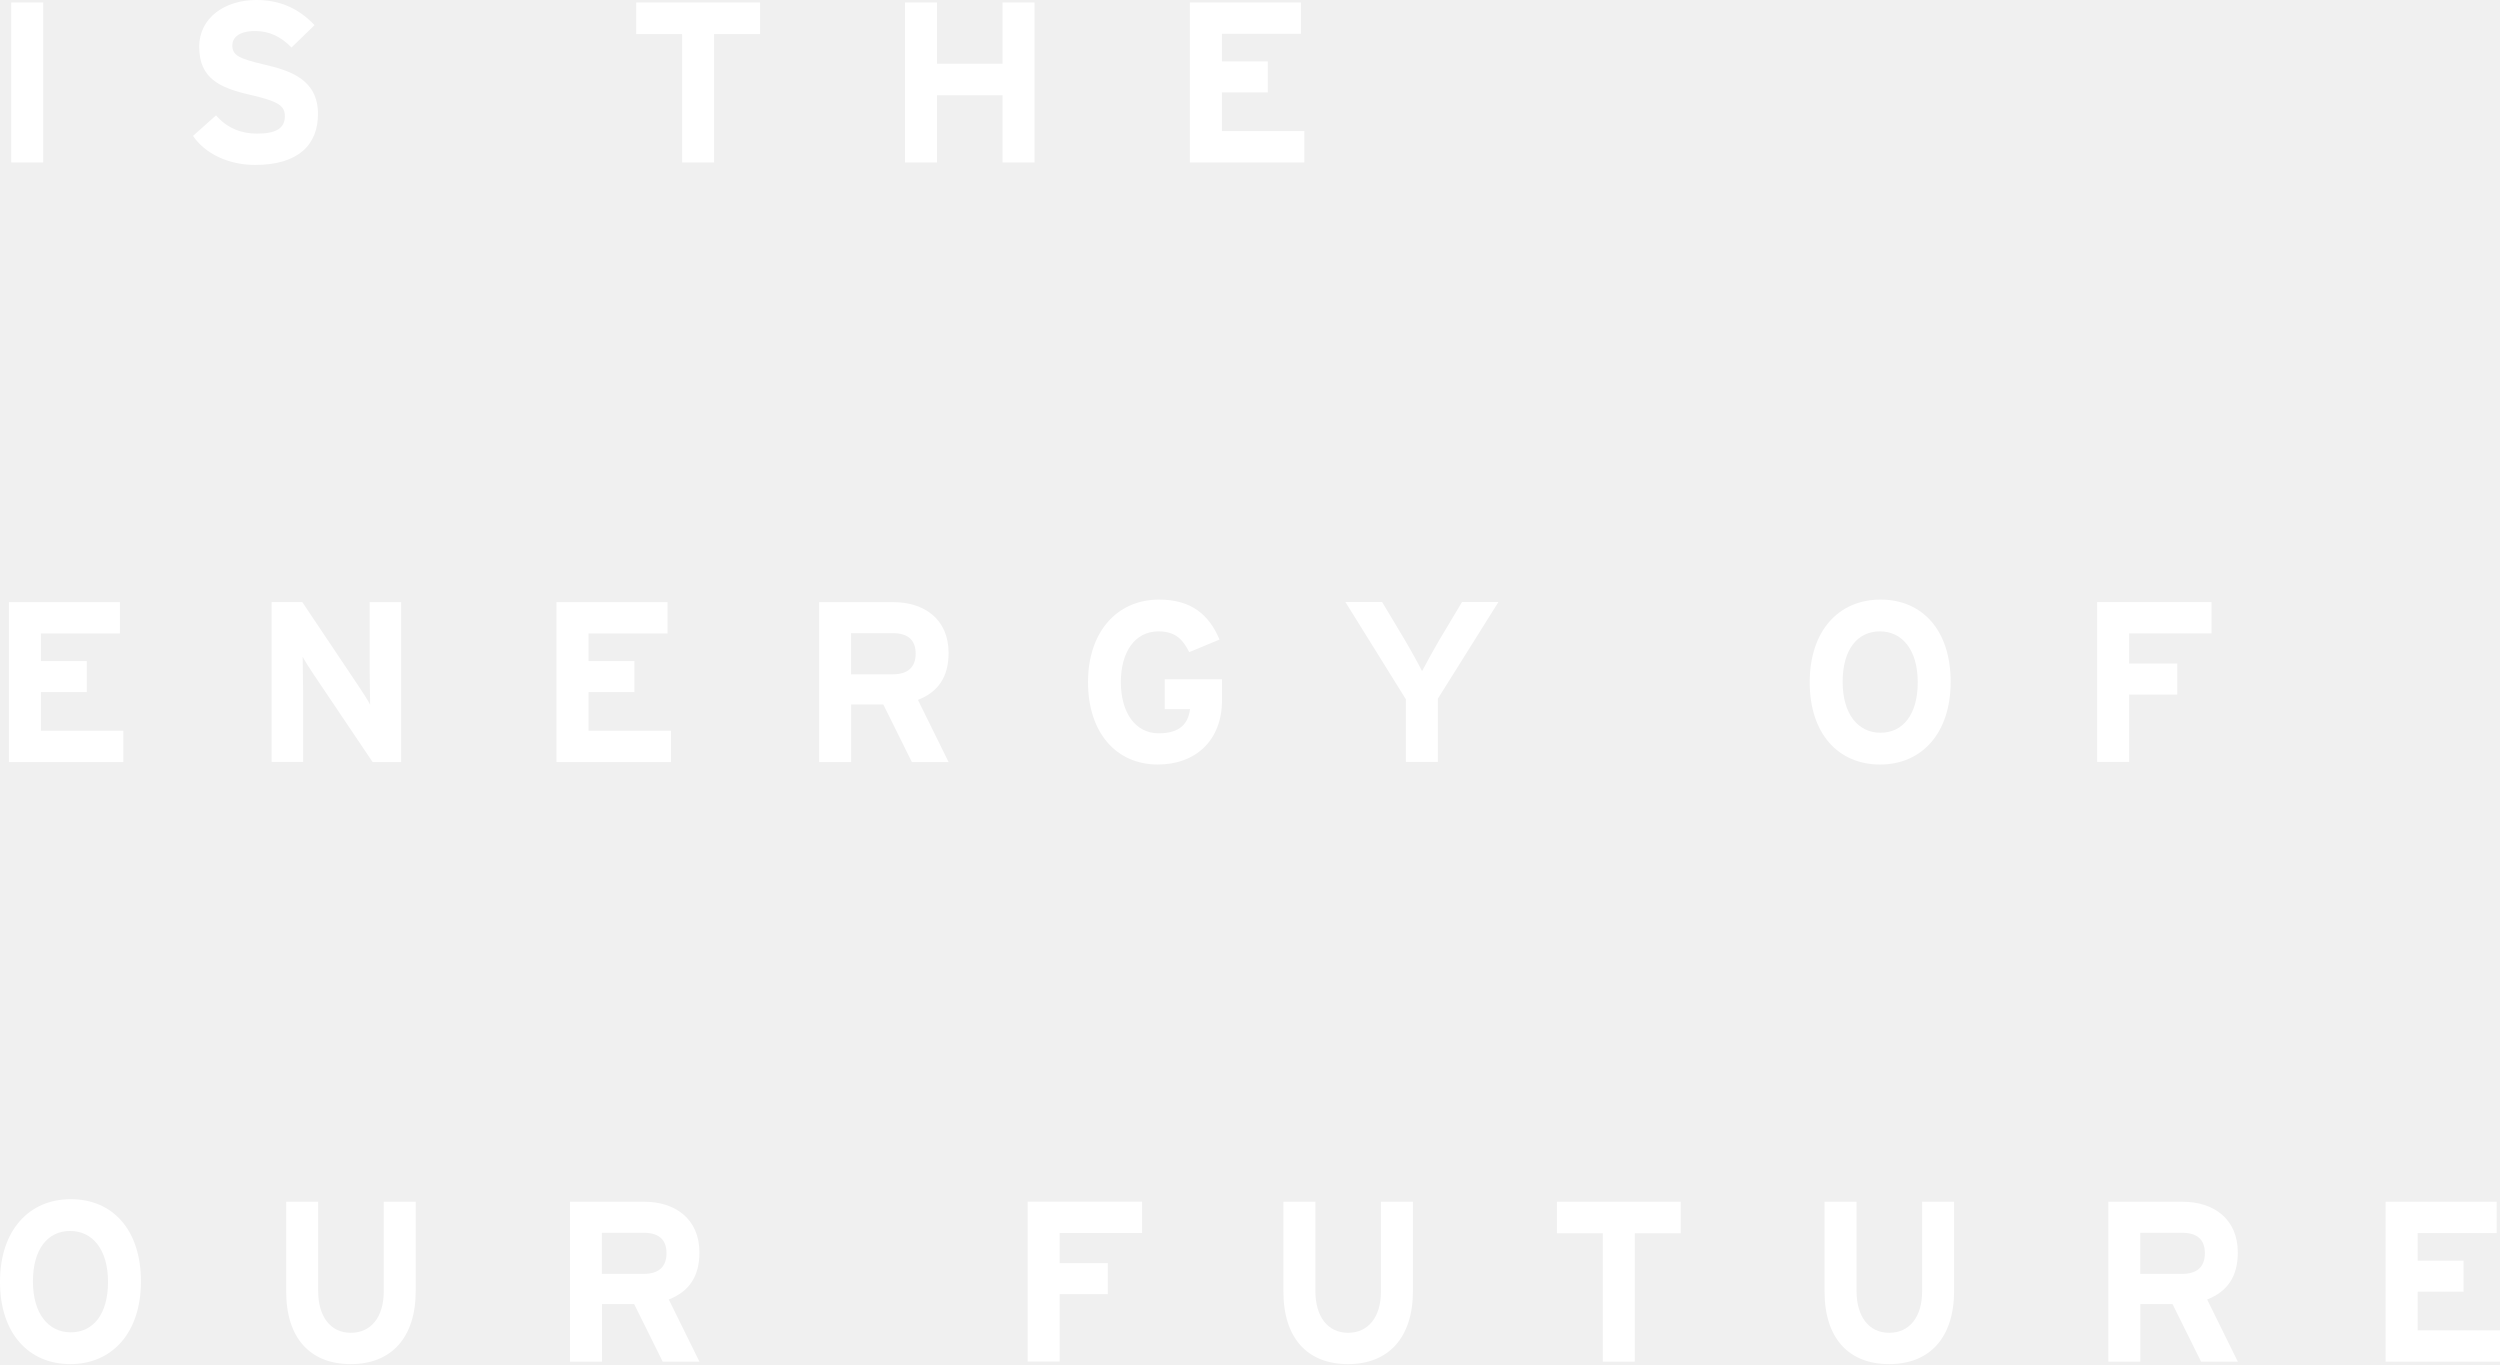
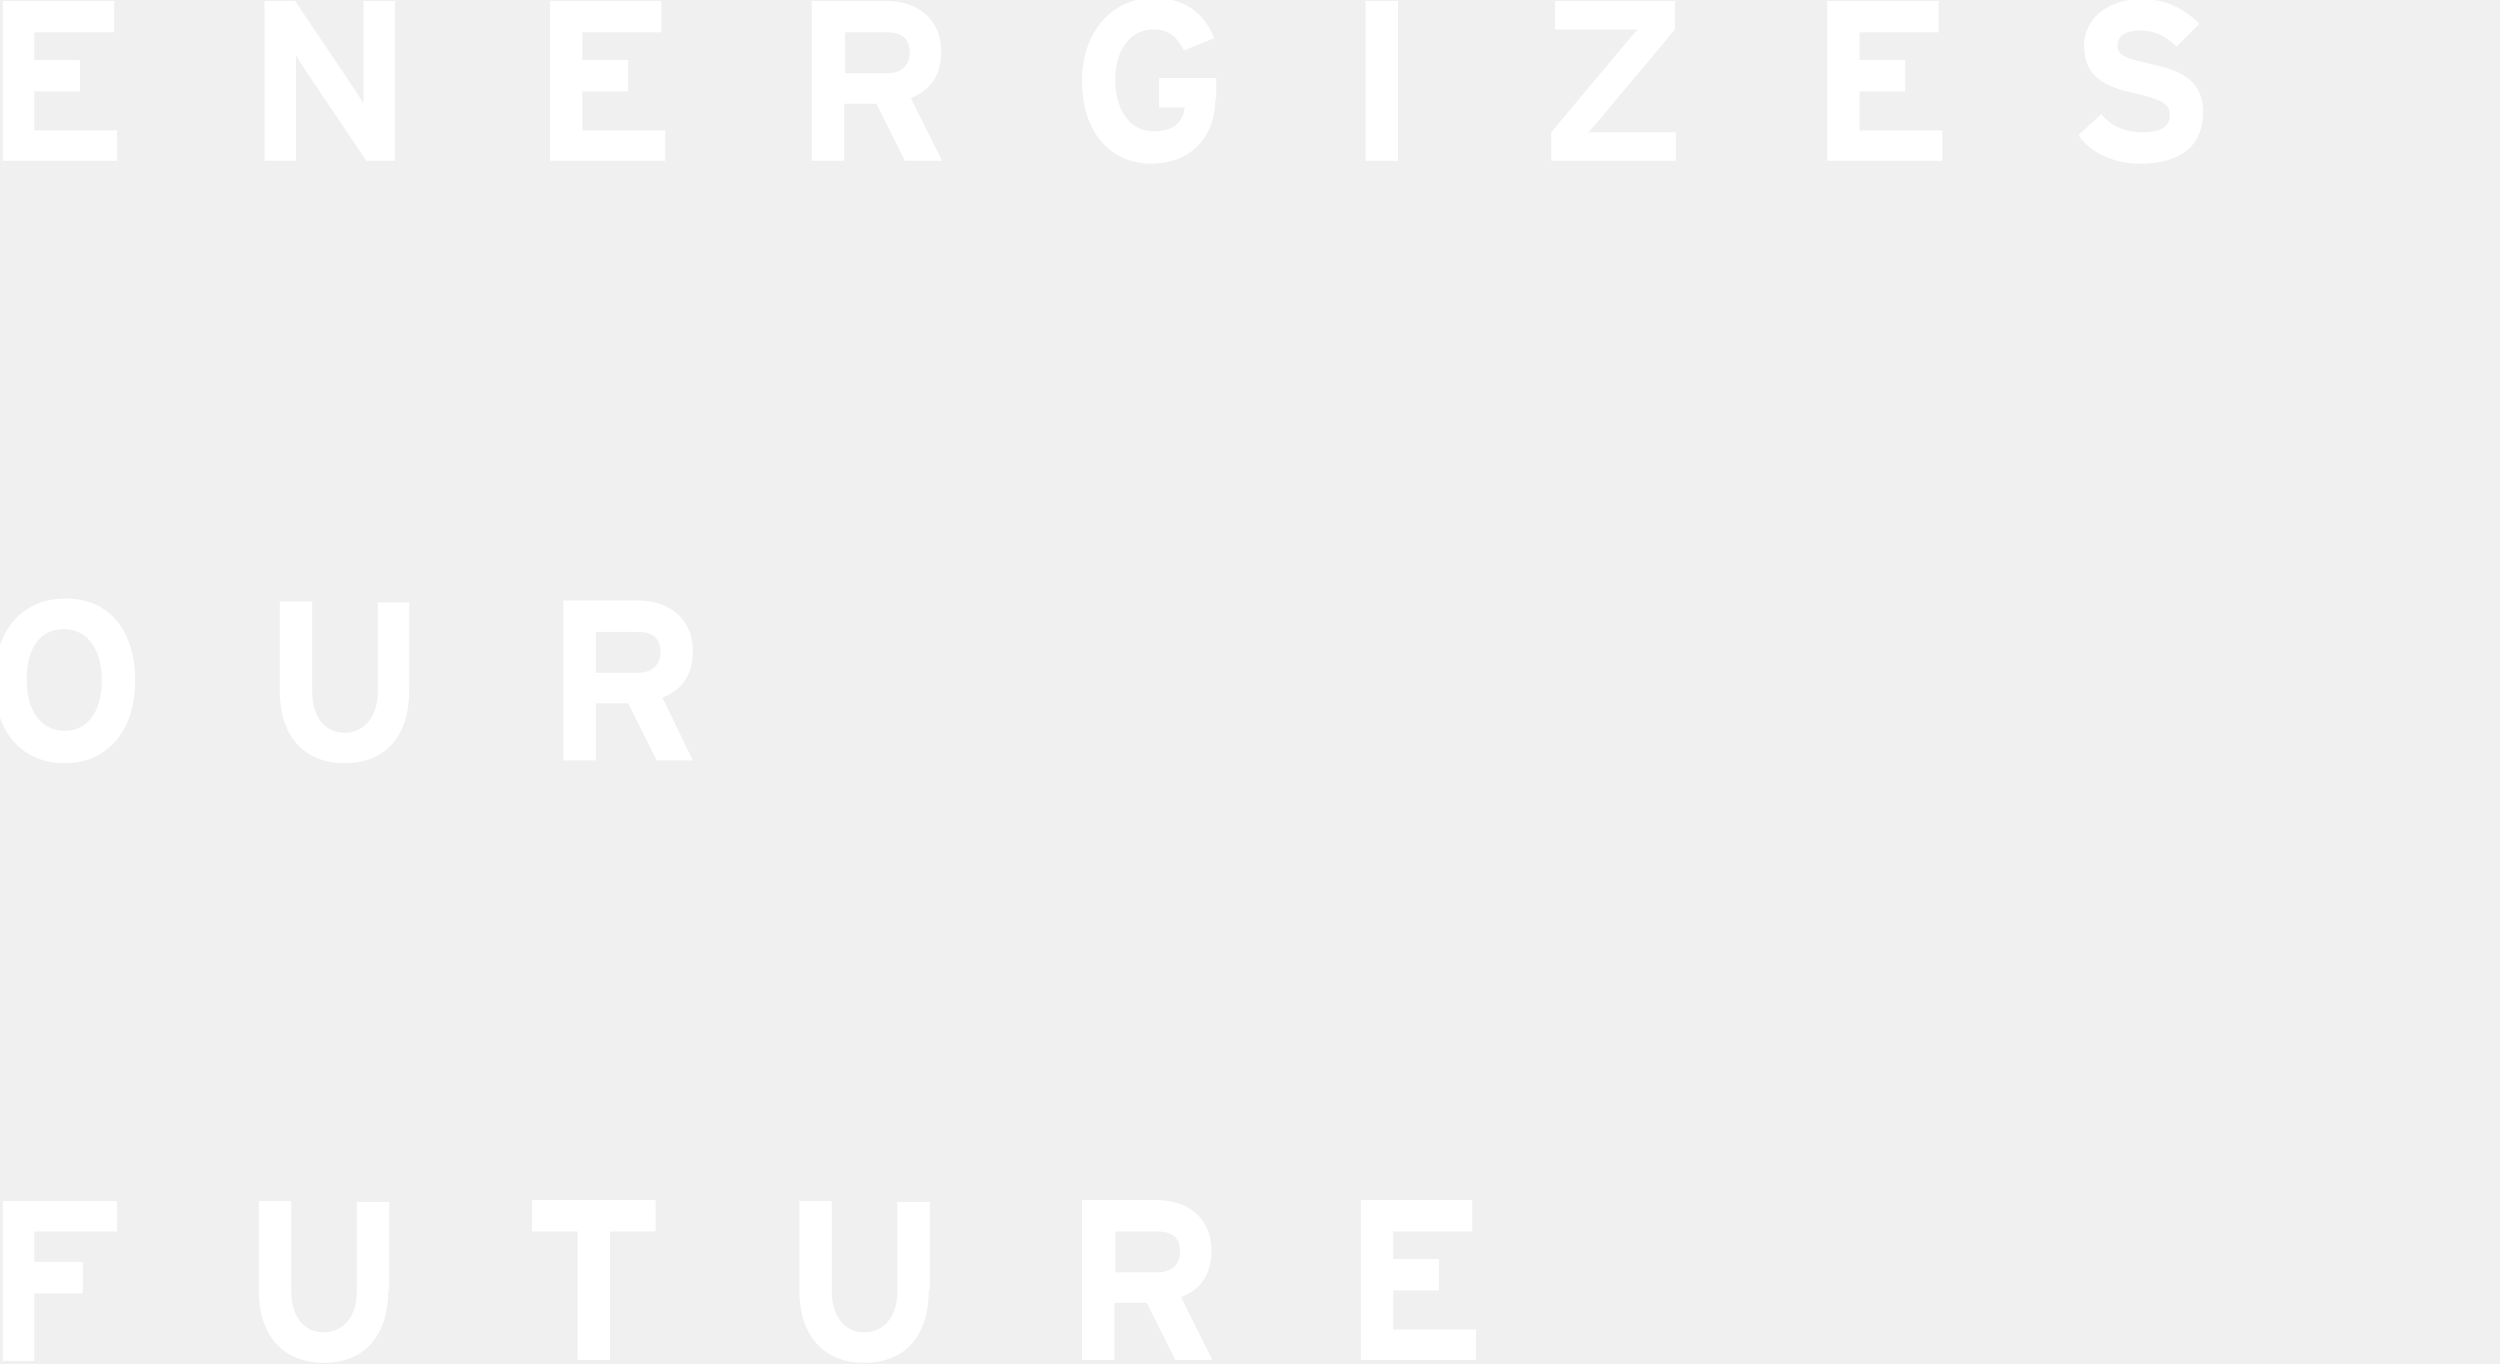
- <svg xmlns="http://www.w3.org/2000/svg" id="Capa_1" data-name="Capa 1" viewBox="0 0 262.68 143.33">
-   <defs>
-     <style>
-       .cls-1 {
-         fill: #fff;
-       }
- 
-       .cls-2 {
-         isolation: isolate;
-       }
-     </style>
-   </defs>
-   <g id="is_the_energy_of_our_future" data-name="is the energy of our future" class="cls-2">
-     <g class="cls-2">
-       <path class="cls-1" d="M4.54,17.07H1.18V.26h3.36V17.07Z" />
-       <path class="cls-1" d="M33.41,11.98c0,3.19-2.02,5.35-6.6,5.35-2.81,0-5.26-1.18-6.53-3.05l2.42-2.16c1.18,1.37,2.69,1.92,4.3,1.92,1.99,0,2.93-.55,2.93-1.82,0-1.08-.58-1.56-3.74-2.28-3.1-.72-5.26-1.7-5.26-5.02,0-3.05,2.69-4.92,6-4.92,2.62,0,4.54,.98,6.12,2.64l-2.42,2.35c-1.08-1.1-2.28-1.73-3.82-1.73-1.8,0-2.4,.77-2.4,1.51,0,1.06,.72,1.39,3.38,2.02,2.66,.62,5.62,1.54,5.62,5.18Z" />
-       <path class="cls-1" d="M79.85,3.58h-4.82v13.49h-3.36V3.58h-4.82V.26h13.01V3.58Z" />
-       <path class="cls-1" d="M108.7,17.07h-3.36v-7.06h-6.89v7.06h-3.36V.26h3.36V6.7h6.89V.26h3.36V17.07Z" />
-       <path class="cls-1" d="M137.04,17.07h-12.02V.26h11.67V3.55h-8.3v2.9h4.82v3.26h-4.82v4.06h8.66v3.29Z" />
-     </g>
-     <g class="cls-2">
-       <path class="cls-1" d="M12.96,80.07H.94v-16.8H12.6v3.29H4.3v2.9h4.82v3.26H4.3v4.06H12.96v3.29Z" />
-       <path class="cls-1" d="M42.15,80.07h-3l-6.17-9.17c-.41-.62-.96-1.46-1.18-1.9,0,.62,.05,2.74,.05,3.67v7.39h-3.31v-16.8h3.22l5.95,8.88c.41,.62,.96,1.46,1.18,1.9,0-.62-.05-2.74-.05-3.67v-7.1h3.31v16.8Z" />
-       <path class="cls-1" d="M70.49,80.07h-12.02v-16.8h11.67v3.29h-8.3v2.9h4.82v3.26h-4.82v4.06h8.66v3.29Z" />
-       <path class="cls-1" d="M99.67,80.07h-3.86l-3-6.05h-3.38v6.05h-3.36v-16.8h7.82c3.17,0,5.78,1.75,5.78,5.33,0,2.52-1.08,4.1-3.22,4.94l3.22,6.53Zm-3.46-11.4c0-1.51-.91-2.14-2.4-2.14h-4.39v4.32h4.39c1.56,0,2.4-.72,2.4-2.18Z" />
-       <path class="cls-1" d="M128.4,73.56c0,4.32-2.86,6.77-6.74,6.77-4.39,0-7.34-3.36-7.34-8.66s3.07-8.67,7.46-8.67c3.43,0,5.26,1.61,6.36,4.2l-3.19,1.32c-.62-1.25-1.39-2.18-3.22-2.18-2.52,0-3.96,2.21-3.96,5.33s1.46,5.38,3.98,5.38c2.3,0,3.1-1.08,3.29-2.54h-2.66v-3.14h6.02v2.21Z" />
-       <path class="cls-1" d="M157.44,63.26l-6.36,10.15v6.65h-3.36v-6.58l-6.36-10.23h3.86l2.38,3.98c.6,1.01,1.51,2.66,1.82,3.29,.31-.62,1.2-2.23,1.82-3.29l2.38-3.98h3.82Z" />
-       <path class="cls-1" d="M204.96,71.64c0,5.42-3.05,8.69-7.42,8.69s-7.39-3.22-7.39-8.64,3.05-8.69,7.44-8.69,7.37,3.22,7.37,8.64Zm-3.46,.05c0-3.41-1.63-5.35-3.98-5.35s-3.91,1.9-3.91,5.3,1.63,5.35,3.98,5.35,3.91-1.9,3.91-5.3Z" />
-       <path class="cls-1" d="M232.37,66.55h-8.66v3.17h5.06v3.26h-5.06v7.08h-3.36v-16.8h12.02v3.29Z" />
-     </g>
-     <g class="cls-2">
-       <path class="cls-1" d="M14.81,134.64c0,5.42-3.05,8.69-7.42,8.69s-7.39-3.22-7.39-8.64,3.05-8.69,7.44-8.69,7.37,3.22,7.37,8.64Zm-3.46,.05c0-3.41-1.63-5.35-3.98-5.35s-3.91,1.9-3.91,5.3,1.63,5.35,3.98,5.35,3.91-1.9,3.91-5.3Z" />
-       <path class="cls-1" d="M43.68,135.65c0,4.87-2.54,7.68-6.82,7.68s-6.79-2.74-6.79-7.63v-9.43h3.36v9.38c0,2.69,1.3,4.39,3.43,4.39s3.46-1.66,3.46-4.34v-9.43h3.36v9.38Z" />
-       <path class="cls-1" d="M73.49,143.07h-3.86l-3-6.05h-3.38v6.05h-3.36v-16.8h7.82c3.17,0,5.78,1.75,5.78,5.33,0,2.52-1.08,4.1-3.22,4.94l3.22,6.53Zm-3.46-11.4c0-1.51-.91-2.14-2.4-2.14h-4.39v4.32h4.39c1.56,0,2.4-.72,2.4-2.18Z" />
-       <path class="cls-1" d="M120,129.55h-8.66v3.17h5.06v3.26h-5.06v7.08h-3.36v-16.8h12.02v3.29Z" />
-       <path class="cls-1" d="M148.46,135.65c0,4.87-2.54,7.68-6.82,7.68s-6.79-2.74-6.79-7.63v-9.43h3.36v9.38c0,2.69,1.3,4.39,3.43,4.39s3.46-1.66,3.46-4.34v-9.43h3.36v9.38Z" />
-       <path class="cls-1" d="M176.59,129.58h-4.82v13.49h-3.36v-13.49h-4.82v-3.31h13.01v3.31Z" />
-       <path class="cls-1" d="M205.32,135.65c0,4.87-2.54,7.68-6.82,7.68s-6.79-2.74-6.79-7.63v-9.43h3.36v9.38c0,2.69,1.3,4.39,3.43,4.39s3.46-1.66,3.46-4.34v-9.43h3.36v9.38Z" />
-       <path class="cls-1" d="M235.13,143.07h-3.86l-3-6.05h-3.38v6.05h-3.36v-16.8h7.82c3.17,0,5.78,1.75,5.78,5.33,0,2.52-1.08,4.1-3.22,4.94l3.22,6.53Zm-3.46-11.4c0-1.51-.91-2.14-2.4-2.14h-4.39v4.32h4.39c1.56,0,2.4-.72,2.4-2.18Z" />
-       <path class="cls-1" d="M262.68,143.07h-12.02v-16.8h11.67v3.29h-8.3v2.9h4.82v3.26h-4.82v4.06h8.66v3.29Z" />
-     </g>
+ <svg xmlns="http://www.w3.org/2000/svg" version="1.1" id="Capa_1" x="0px" y="0px" viewBox="0 0 262.7 143.3" style="enable-background:new 0 0 262.7 143.3;" xml:space="preserve">
+   <style type="text/css">
+ 	.st0{enable-background:new    ;}
+ 	.st1{fill:#FFFFFF;}
+ </style>
+   <g class="st0">
+     <path class="st1" d="M12.3,16.9h-12V0.1H12v3.3H3.6v2.9h4.8v3.3H3.6v4.1h8.7V16.9z" />
+     <path class="st1" d="M41.5,16.9h-3l-6.2-9.2c-0.4-0.6-1-1.5-1.2-1.9c0,0.6,0,2.7,0,3.7v7.4h-3.3V0.1h3.2l6,8.9   c0.4,0.6,1,1.5,1.2,1.9c0-0.6,0-2.7,0-3.7V0.1h3.3V16.9z" />
+     <path class="st1" d="M69.8,16.9h-12V0.1h11.7v3.3h-8.3v2.9H66v3.3h-4.8v4.1h8.7V16.9z" />
+     <path class="st1" d="M99,16.9h-3.9l-3-6h-3.4v6h-3.4V0.1h7.8c3.2,0,5.8,1.8,5.8,5.3c0,2.5-1.1,4.1-3.2,4.9L99,16.9z M95.6,5.5   c0-1.5-0.9-2.1-2.4-2.1h-4.4v4.3h4.4C94.7,7.7,95.6,6.9,95.6,5.5z" />
+     <path class="st1" d="M127.7,10.4c0,4.3-2.9,6.8-6.7,6.8c-4.4,0-7.3-3.4-7.3-8.7c0-5.1,3.1-8.7,7.5-8.7c3.4,0,5.3,1.6,6.4,4.2   l-3.2,1.3c-0.6-1.2-1.4-2.2-3.2-2.2c-2.5,0-4,2.2-4,5.3c0,3.1,1.5,5.4,4,5.4c2.3,0,3.1-1.1,3.3-2.5h-2.7V8.2h6V10.4z" />
+     <path class="st1" d="M146.9,16.9h-3.4V0.1h3.4V16.9z" />
+     <path class="st1" d="M176.2,16.9h-13.2v-3l7.2-8.6c0.5-0.6,1.5-1.8,1.9-2.2c-0.7,0-2.4,0-3.4,0h-5.3V0.1h12.6v3l-7.2,8.6   c-0.5,0.6-1.5,1.8-1.9,2.2c0.7,0,2.4,0,3.4,0h5.8V16.9z" />
+     <path class="st1" d="M204,16.9h-12V0.1h11.7v3.3h-8.3v2.9h4.8v3.3h-4.8v4.1h8.7V16.9z" />
+     <path class="st1" d="M231.5,11.8c0,3.2-2,5.4-6.6,5.4c-2.8,0-5.3-1.2-6.5-3l2.4-2.2c1.2,1.4,2.7,1.9,4.3,1.9c2,0,2.9-0.6,2.9-1.8   c0-1.1-0.6-1.6-3.7-2.3c-3.1-0.7-5.3-1.7-5.3-5c0-3,2.7-4.9,6-4.9c2.6,0,4.5,1,6.1,2.6l-2.4,2.4c-1.1-1.1-2.3-1.7-3.8-1.7   c-1.8,0-2.4,0.8-2.4,1.5c0,1.1,0.7,1.4,3.4,2S231.5,8.1,231.5,11.8z" />
+   </g>
+   <g class="st0">
+     <path class="st1" d="M14.2,71.5c0,5.4-3,8.7-7.4,8.7c-4.4,0-7.4-3.2-7.4-8.6c0-5.4,3-8.7,7.4-8.7C11.2,62.8,14.2,66,14.2,71.5z    M10.7,71.5c0-3.4-1.6-5.4-4-5.4c-2.4,0-3.9,1.9-3.9,5.3s1.6,5.4,4,5.4C9.1,76.8,10.7,74.9,10.7,71.5z" />
+     <path class="st1" d="M43,72.5c0,4.9-2.5,7.7-6.8,7.7c-4.1,0-6.8-2.7-6.8-7.6v-9.4h3.4v9.4c0,2.7,1.3,4.4,3.4,4.4   c2.1,0,3.5-1.7,3.5-4.3v-9.4H43V72.5z" />
+     <path class="st1" d="M72.8,79.9H69l-3-6h-3.4v6h-3.4V63.1h7.8c3.2,0,5.8,1.8,5.8,5.3c0,2.5-1.1,4.1-3.2,4.9L72.8,79.9z M69.4,68.5   c0-1.5-0.9-2.1-2.4-2.1h-4.4v4.3H67C68.5,70.7,69.4,69.9,69.4,68.5z" />
+   </g>
+   <g class="st0">
+     <path class="st1" d="M12.3,129.4H3.6v3.2h5.1v3.3H3.6v7.1H0.3v-16.8h12V129.4z" />
+     <path class="st1" d="M40.8,135.5c0,4.9-2.5,7.7-6.8,7.7c-4.1,0-6.8-2.7-6.8-7.6v-9.4h3.4v9.4c0,2.7,1.3,4.4,3.4,4.4   c2.1,0,3.5-1.7,3.5-4.3v-9.4h3.4V135.5z" />
+     <path class="st1" d="M68.9,129.4h-4.8v13.5h-3.4v-13.5h-4.8v-3.3h13V129.4z" />
+     <path class="st1" d="M97.6,135.5c0,4.9-2.5,7.7-6.8,7.7c-4.1,0-6.8-2.7-6.8-7.6v-9.4h3.4v9.4c0,2.7,1.3,4.4,3.4,4.4   c2.1,0,3.5-1.7,3.5-4.3v-9.4h3.4V135.5z" />
+     <path class="st1" d="M127.4,142.9h-3.9l-3-6h-3.4v6h-3.4v-16.8h7.8c3.2,0,5.8,1.8,5.8,5.3c0,2.5-1.1,4.1-3.2,4.9L127.4,142.9z    M124,131.5c0-1.5-0.9-2.1-2.4-2.1h-4.4v4.3h4.4C123.1,133.7,124,132.9,124,131.5z" />
+     <path class="st1" d="M155,142.9h-12v-16.8h11.7v3.3h-8.3v2.9h4.8v3.3h-4.8v4.1h8.7V142.9z" />
  </g>
</svg>
